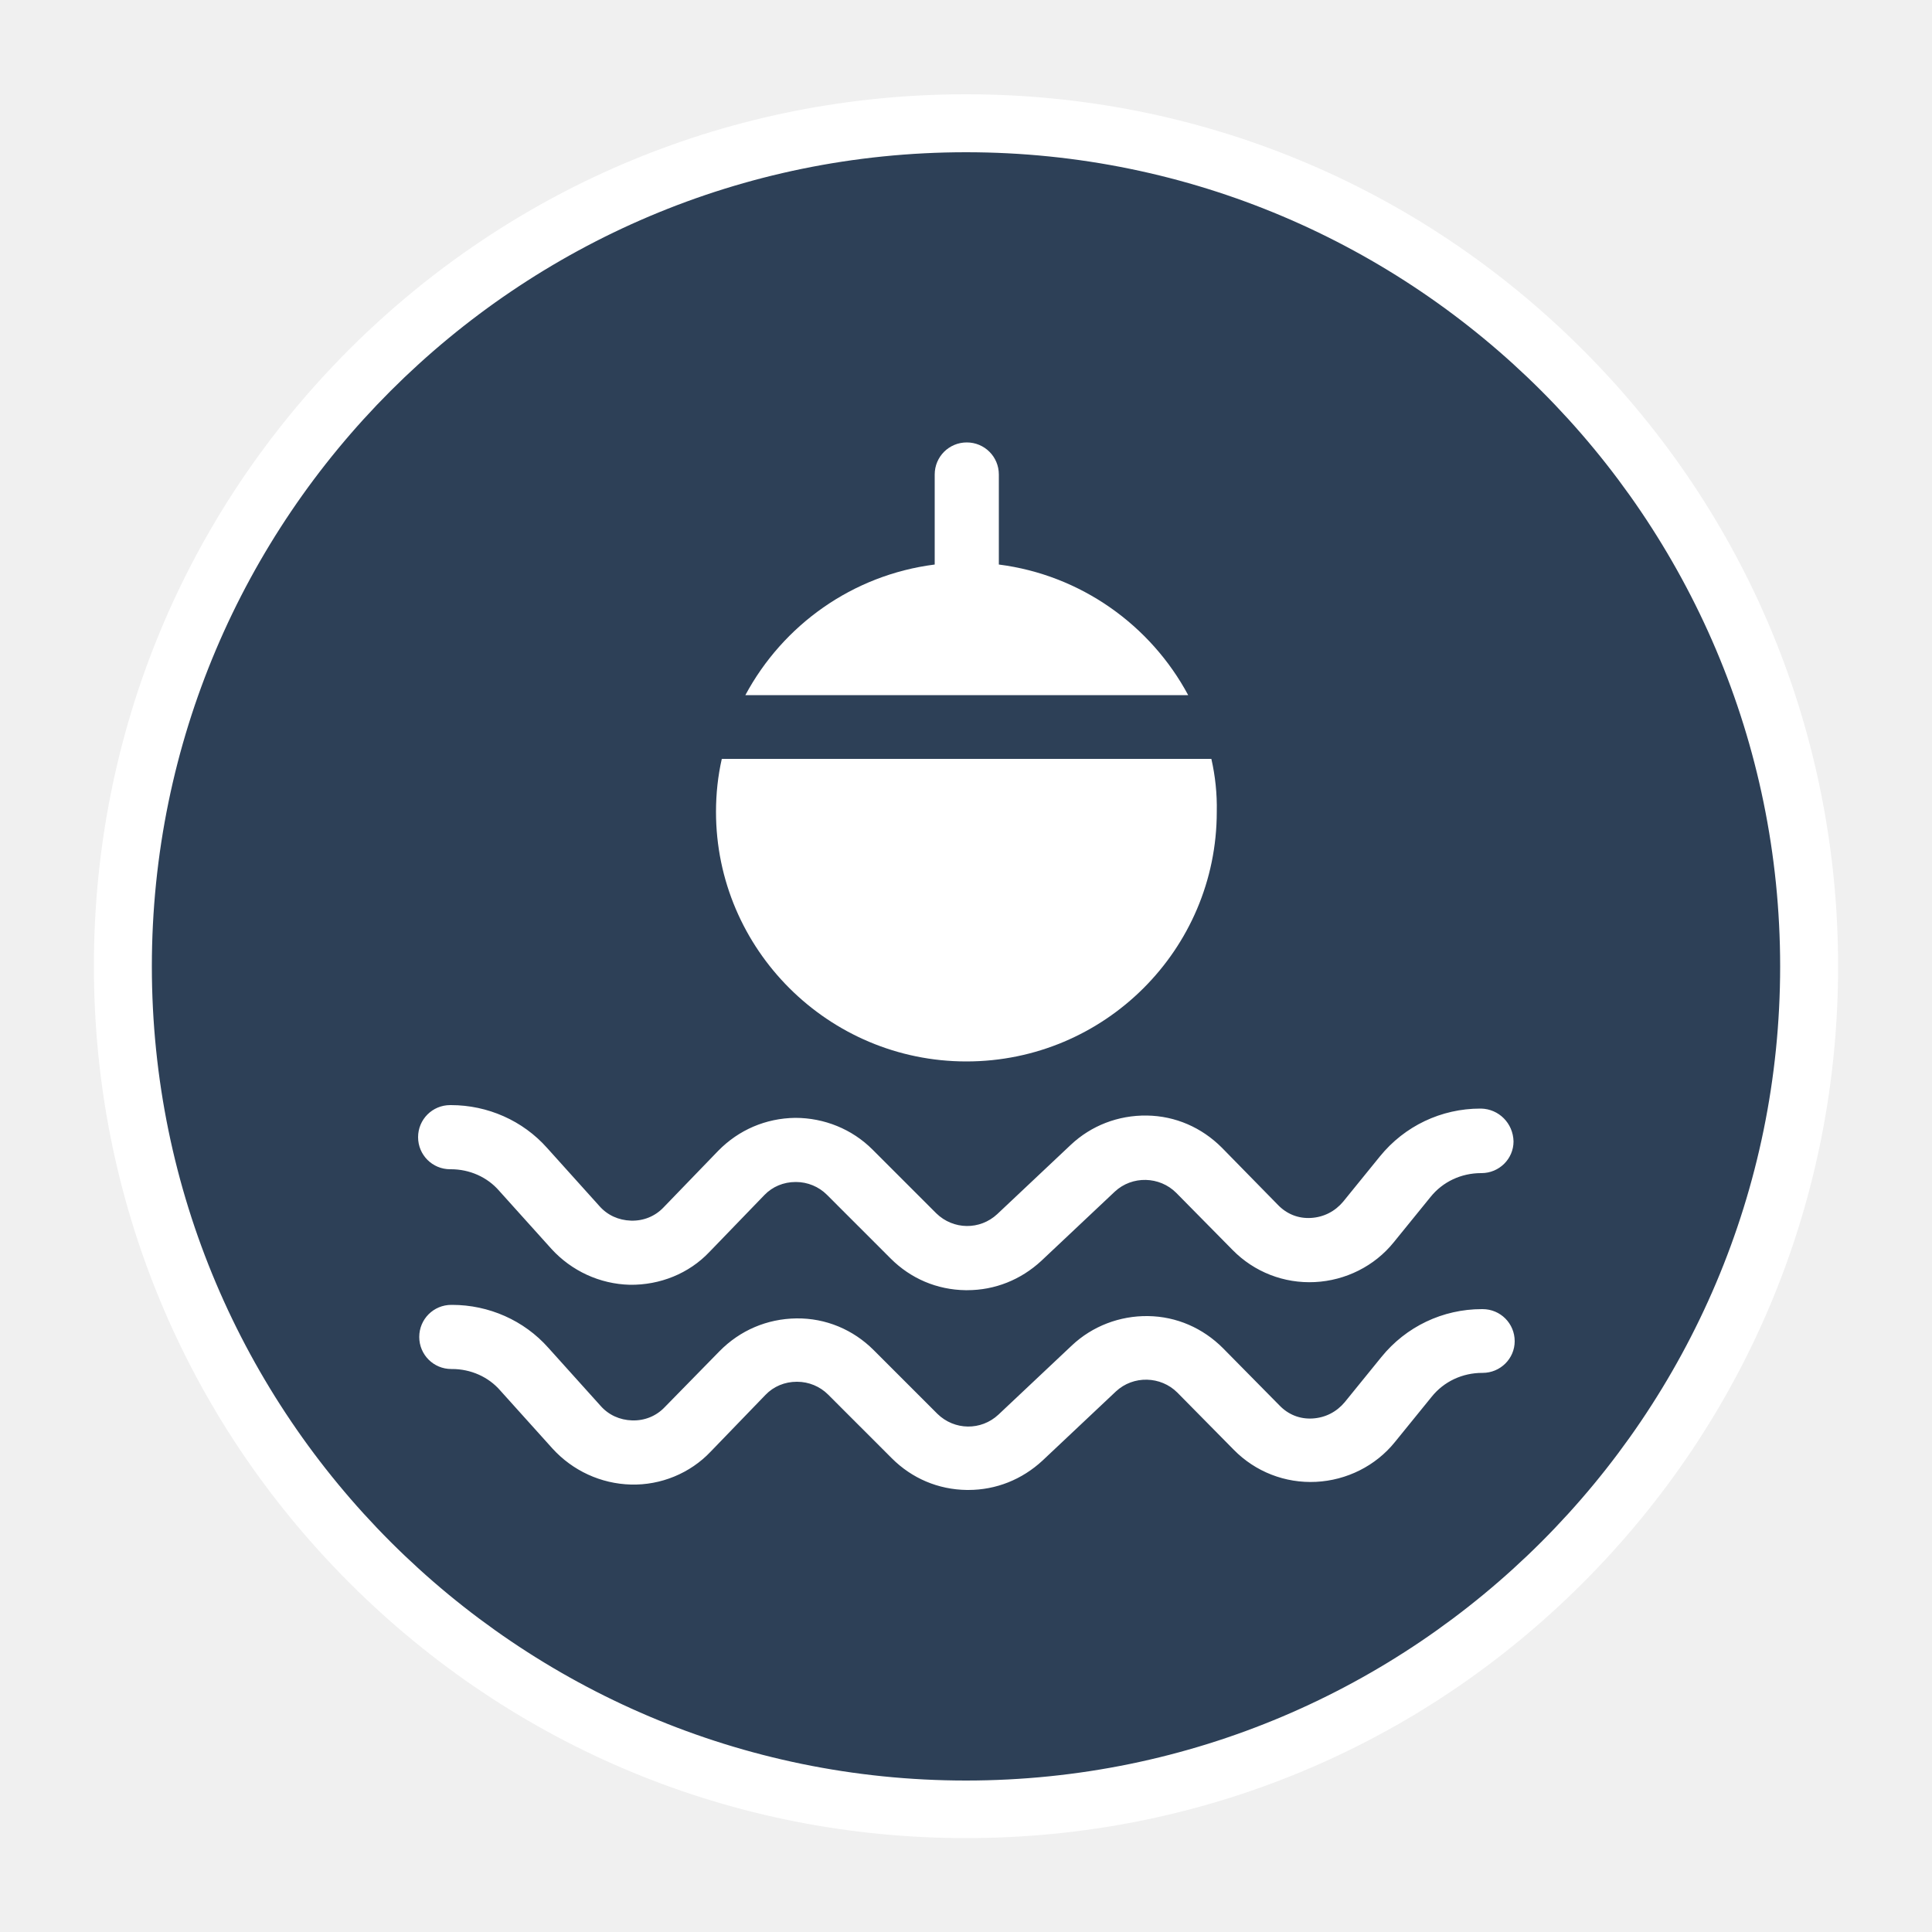
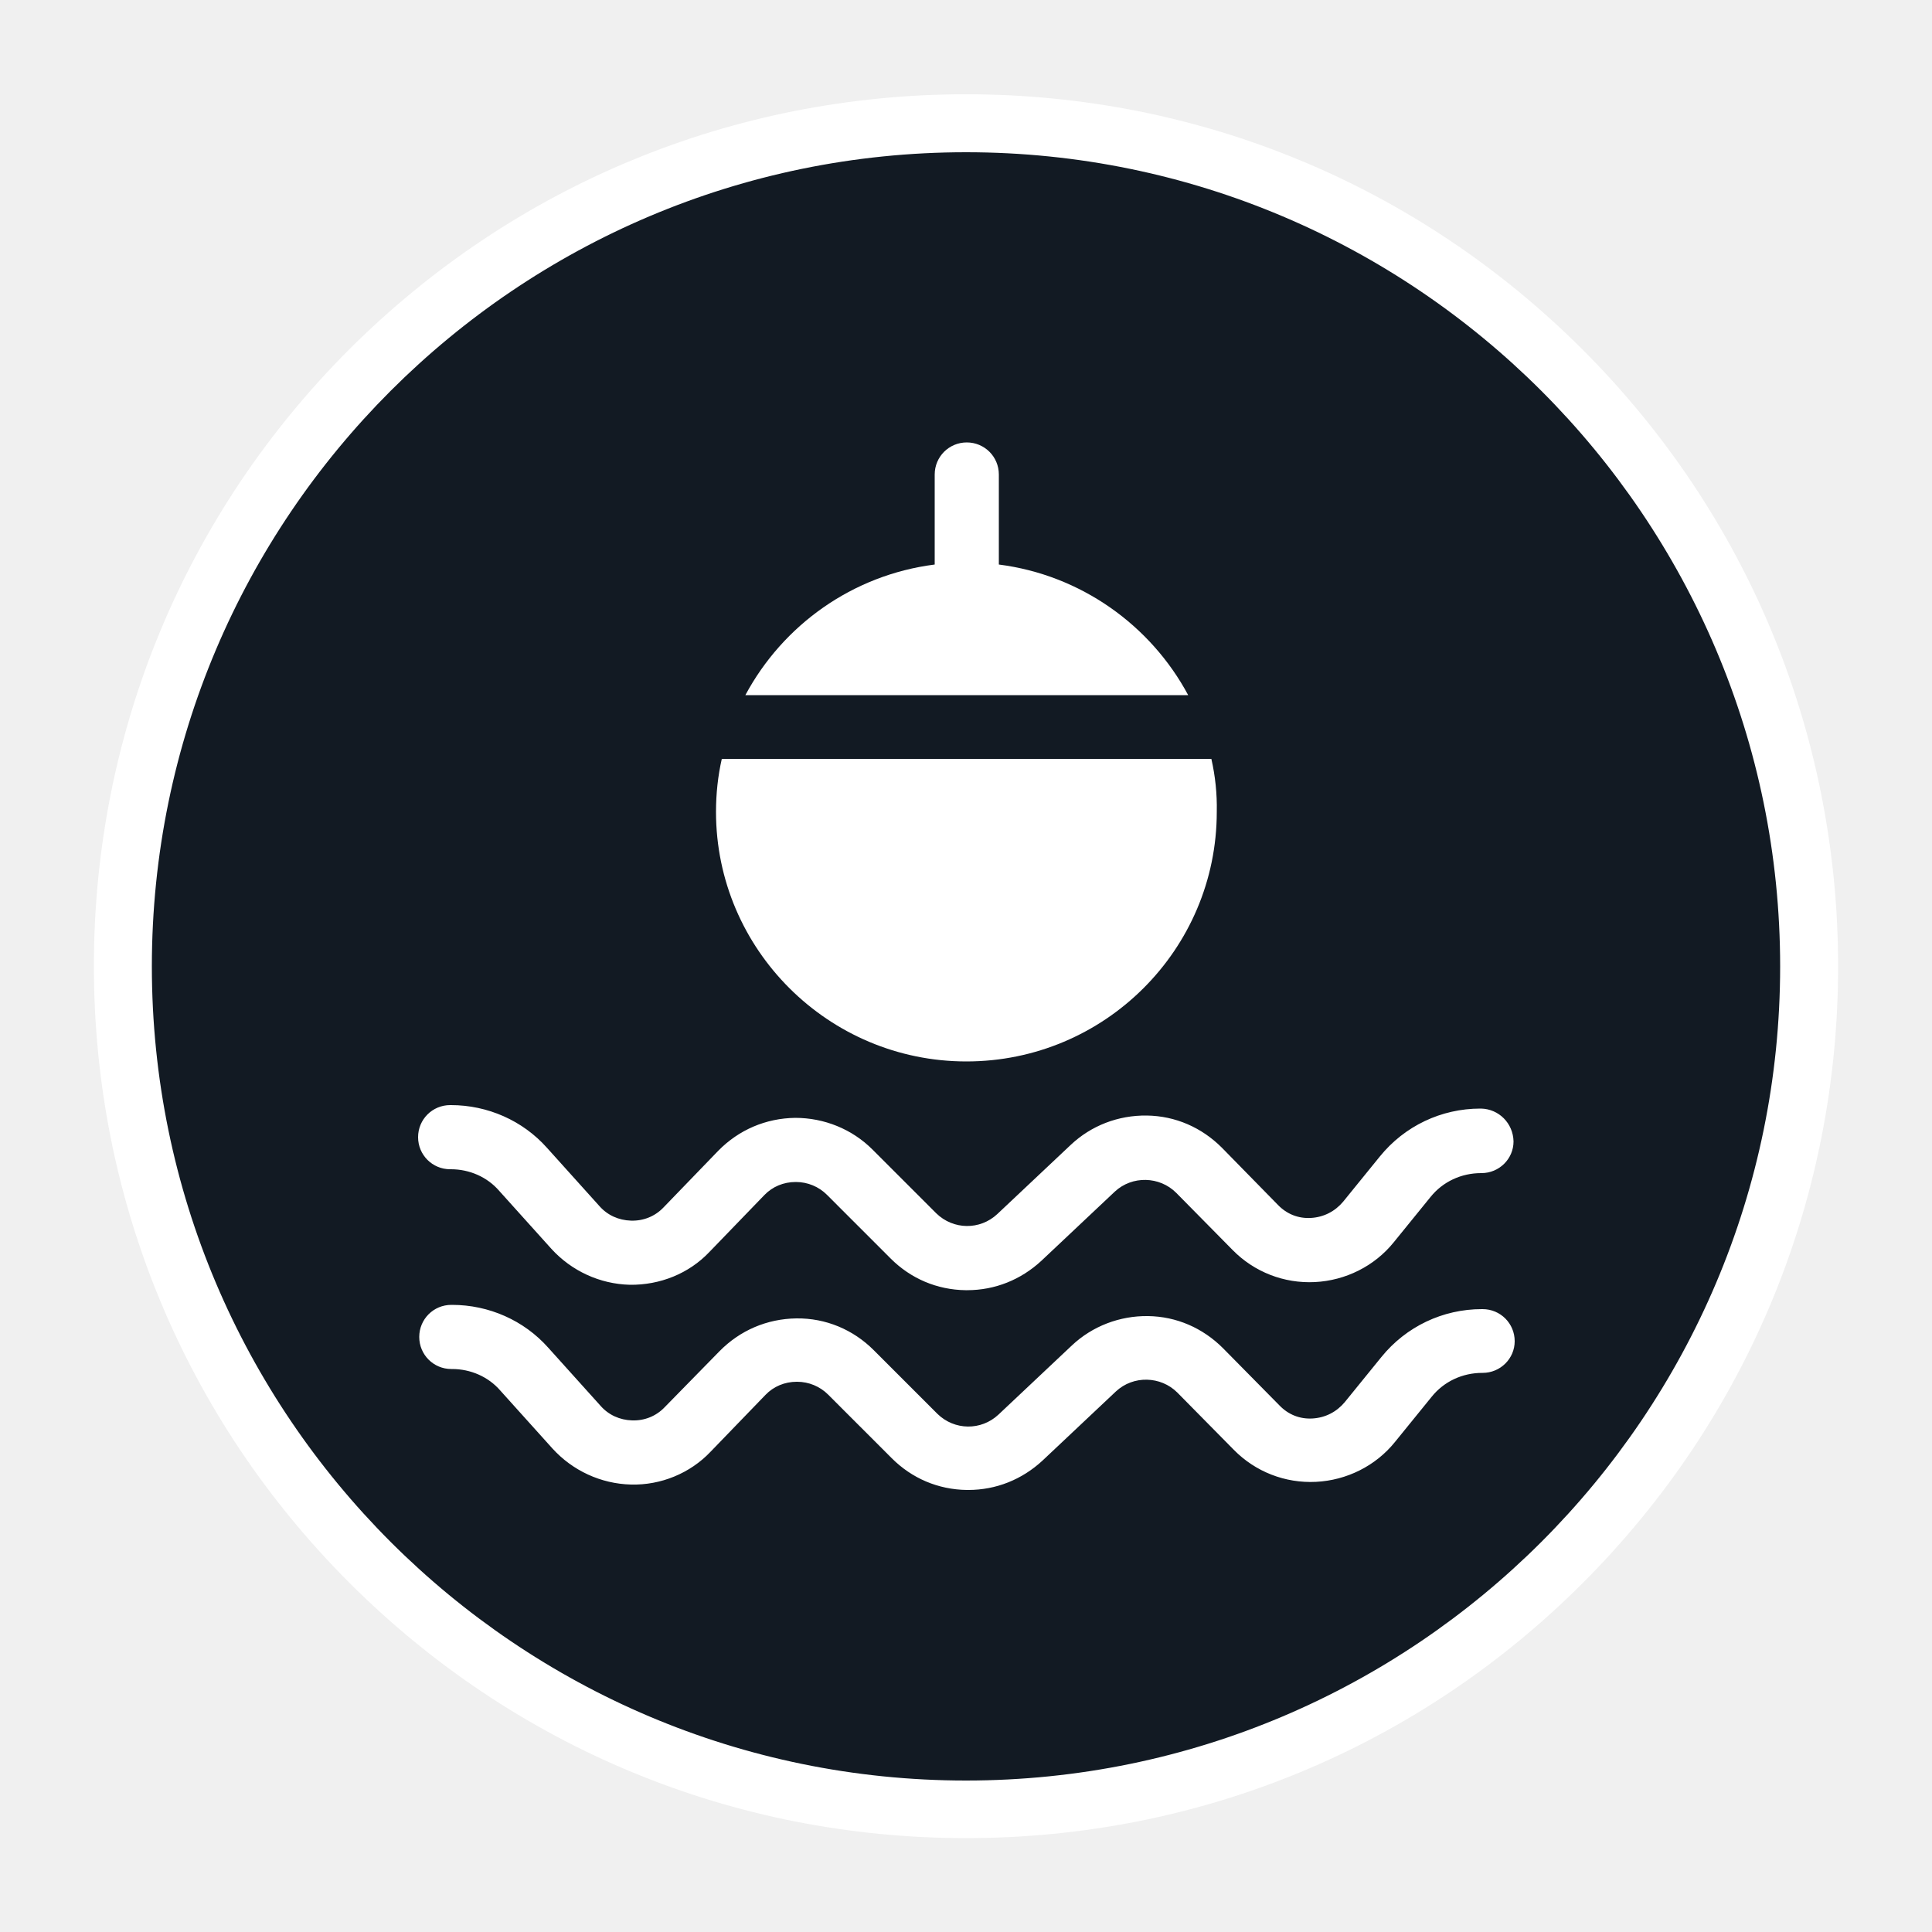
<svg xmlns="http://www.w3.org/2000/svg" version="1.1" id="Layer_1" x="0px" y="0px" viewBox="0 0 500 500" style="enable-background:new 0 0 500 500;" xml:space="preserve">
  <style type="text/css">
- 	.st0{fill:#2D4057;}
+ 	.st0{fill:#121a23;}
	.st1{fill:#FFFFFF;}
</style>
  <g>
    <circle class="st0" cx="250" cy="250.1" r="218.2" />
    <path class="st1" d="M250,475.7c-60.3,0-117-23.5-159.6-66.1s-66.1-99.3-66.1-159.6c0-60.3,23.5-117,66.1-159.6   C133,47.9,189.7,24.4,250,24.4c60.3,0,117,23.5,159.6,66.1c42.6,42.6,66.1,99.3,66.1,159.6c0,60.3-23.5,117-66.1,159.6   C367,452.3,310.3,475.7,250,475.7z M250,39.4c-116.2,0-210.7,94.5-210.7,210.7c0,116.2,94.5,210.7,210.7,210.7   c116.2,0,210.7-94.5,210.7-210.7C460.7,133.9,366.2,39.4,250,39.4z" />
  </g>
  <g>
    <g>
      <g>
        <path class="st1" d="M383.3,286.9c-0.1,0-0.1,0-0.2,0c-10.1,0-19.6,4.5-26,12.4l-9.5,11.7c-2.1,2.5-5,4-8.3,4.2     c-3.3,0.2-6.3-1-8.6-3.4L316.2,297c-5.2-5.2-12-8.2-19.4-8.3c-7.4-0.1-14.4,2.6-19.7,7.6l-19,17.9c-4.5,4.2-11.4,4.1-15.8-0.2     l-16.5-16.5c-5.3-5.3-12.5-8.2-20-8.2c-7.6,0.1-14.6,3.1-19.9,8.5l-14.2,14.7c-2.2,2.3-5.2,3.5-8.4,3.4c-3.2-0.1-6.1-1.4-8.2-3.8     l-13.5-15c-6.3-7.1-15.4-11.1-24.9-11.1h-0.2c-4.6,0-8.3,3.7-8.3,8.3s3.7,8.3,8.3,8.3h0.2c4.8,0,9.4,2,12.5,5.6l13.5,15     c5.2,5.7,12.5,9.1,20.3,9.3c7.8,0.1,15.3-2.9,20.6-8.5l14.2-14.7c2.1-2.2,5-3.4,8.1-3.4c0,0,0.1,0,0.1,0c3,0,5.9,1.2,8,3.3     l16.5,16.5c5.2,5.2,12,8.1,19.4,8.2c0.1,0,0.3,0,0.4,0c7.2,0,13.9-2.7,19.2-7.6l19-17.9c4.5-4.2,11.6-4,15.9,0.3l14.6,14.8     c5.6,5.7,13.3,8.7,21.3,8.3c7.9-0.4,15.4-4.1,20.4-10.3l9.5-11.7c3.2-4,8-6.2,13.1-6.2c0,0,0.1,0,0.1,0c4.6,0,8.3-3.7,8.3-8.2     C391.6,290.7,387.9,287,383.3,286.9z" />
      </g>
    </g>
    <g>
      <g>
        <path class="st1" d="M383.7,338.8c-0.1,0-0.1,0-0.2,0c-10.1,0-19.6,4.5-26,12.4l-9.5,11.7c-2.1,2.5-5,4-8.3,4.2     c-3.3,0.2-6.3-1-8.6-3.4l-14.6-14.8c-5.2-5.2-12-8.2-19.4-8.3c-7.3-0.1-14.4,2.6-19.7,7.6l-19,17.9c-4.5,4.2-11.4,4.1-15.8-0.2     l-16.5-16.5c-5.3-5.3-12.4-8.3-20-8.2c-7.6,0.1-14.6,3.1-19.9,8.5L172,364.2c-2.2,2.3-5.2,3.5-8.4,3.4c-3.2-0.1-6.1-1.4-8.2-3.8     l-13.5-15c-6.3-7.1-15.4-11.1-24.9-11.1h-0.2c-4.6,0-8.3,3.7-8.3,8.3s3.7,8.3,8.3,8.3h0.2c4.8,0,9.4,2,12.5,5.6l13.5,15     c5.2,5.7,12.5,9.1,20.3,9.3c7.7,0.2,15.3-2.9,20.6-8.5l14.2-14.7c2.1-2.2,5-3.4,8.1-3.4c0,0,0.1,0,0.1,0c3,0,5.9,1.2,8,3.3     l16.5,16.5c5.2,5.2,12,8.1,19.4,8.2c0.1,0,0.3,0,0.4,0c7.2,0,13.9-2.7,19.2-7.6l19-17.9c4.5-4.2,11.6-4,15.9,0.3l14.6,14.8     c5.6,5.7,13.3,8.7,21.3,8.3c7.9-0.4,15.4-4.1,20.4-10.3l9.5-11.7c3.2-4,8-6.2,13.1-6.2c0,0,0.1,0,0.1,0c4.6,0,8.3-3.7,8.3-8.2     C392,342.5,388.3,338.8,383.7,338.8z" />
      </g>
    </g>
    <g>
      <g>
        <path class="st1" d="M258.5,146.1v-23.3c0-4.6-3.7-8.3-8.3-8.3c-4.6,0-8.3,3.7-8.3,8.3v23.3c-21.3,2.7-39.3,15.7-49,33.8h114.6     C297.8,161.8,279.7,148.8,258.5,146.1z" />
      </g>
    </g>
    <g>
      <g>
        <path class="st1" d="M313.5,196.4H186.8c-1,4.4-1.5,9-1.5,13.7c0,35.6,29.1,64.6,64.8,64.6c35.8,0,64.8-29,64.8-64.6     C315,205.4,314.5,200.8,313.5,196.4z" />
      </g>
    </g>
  </g>
</svg>
